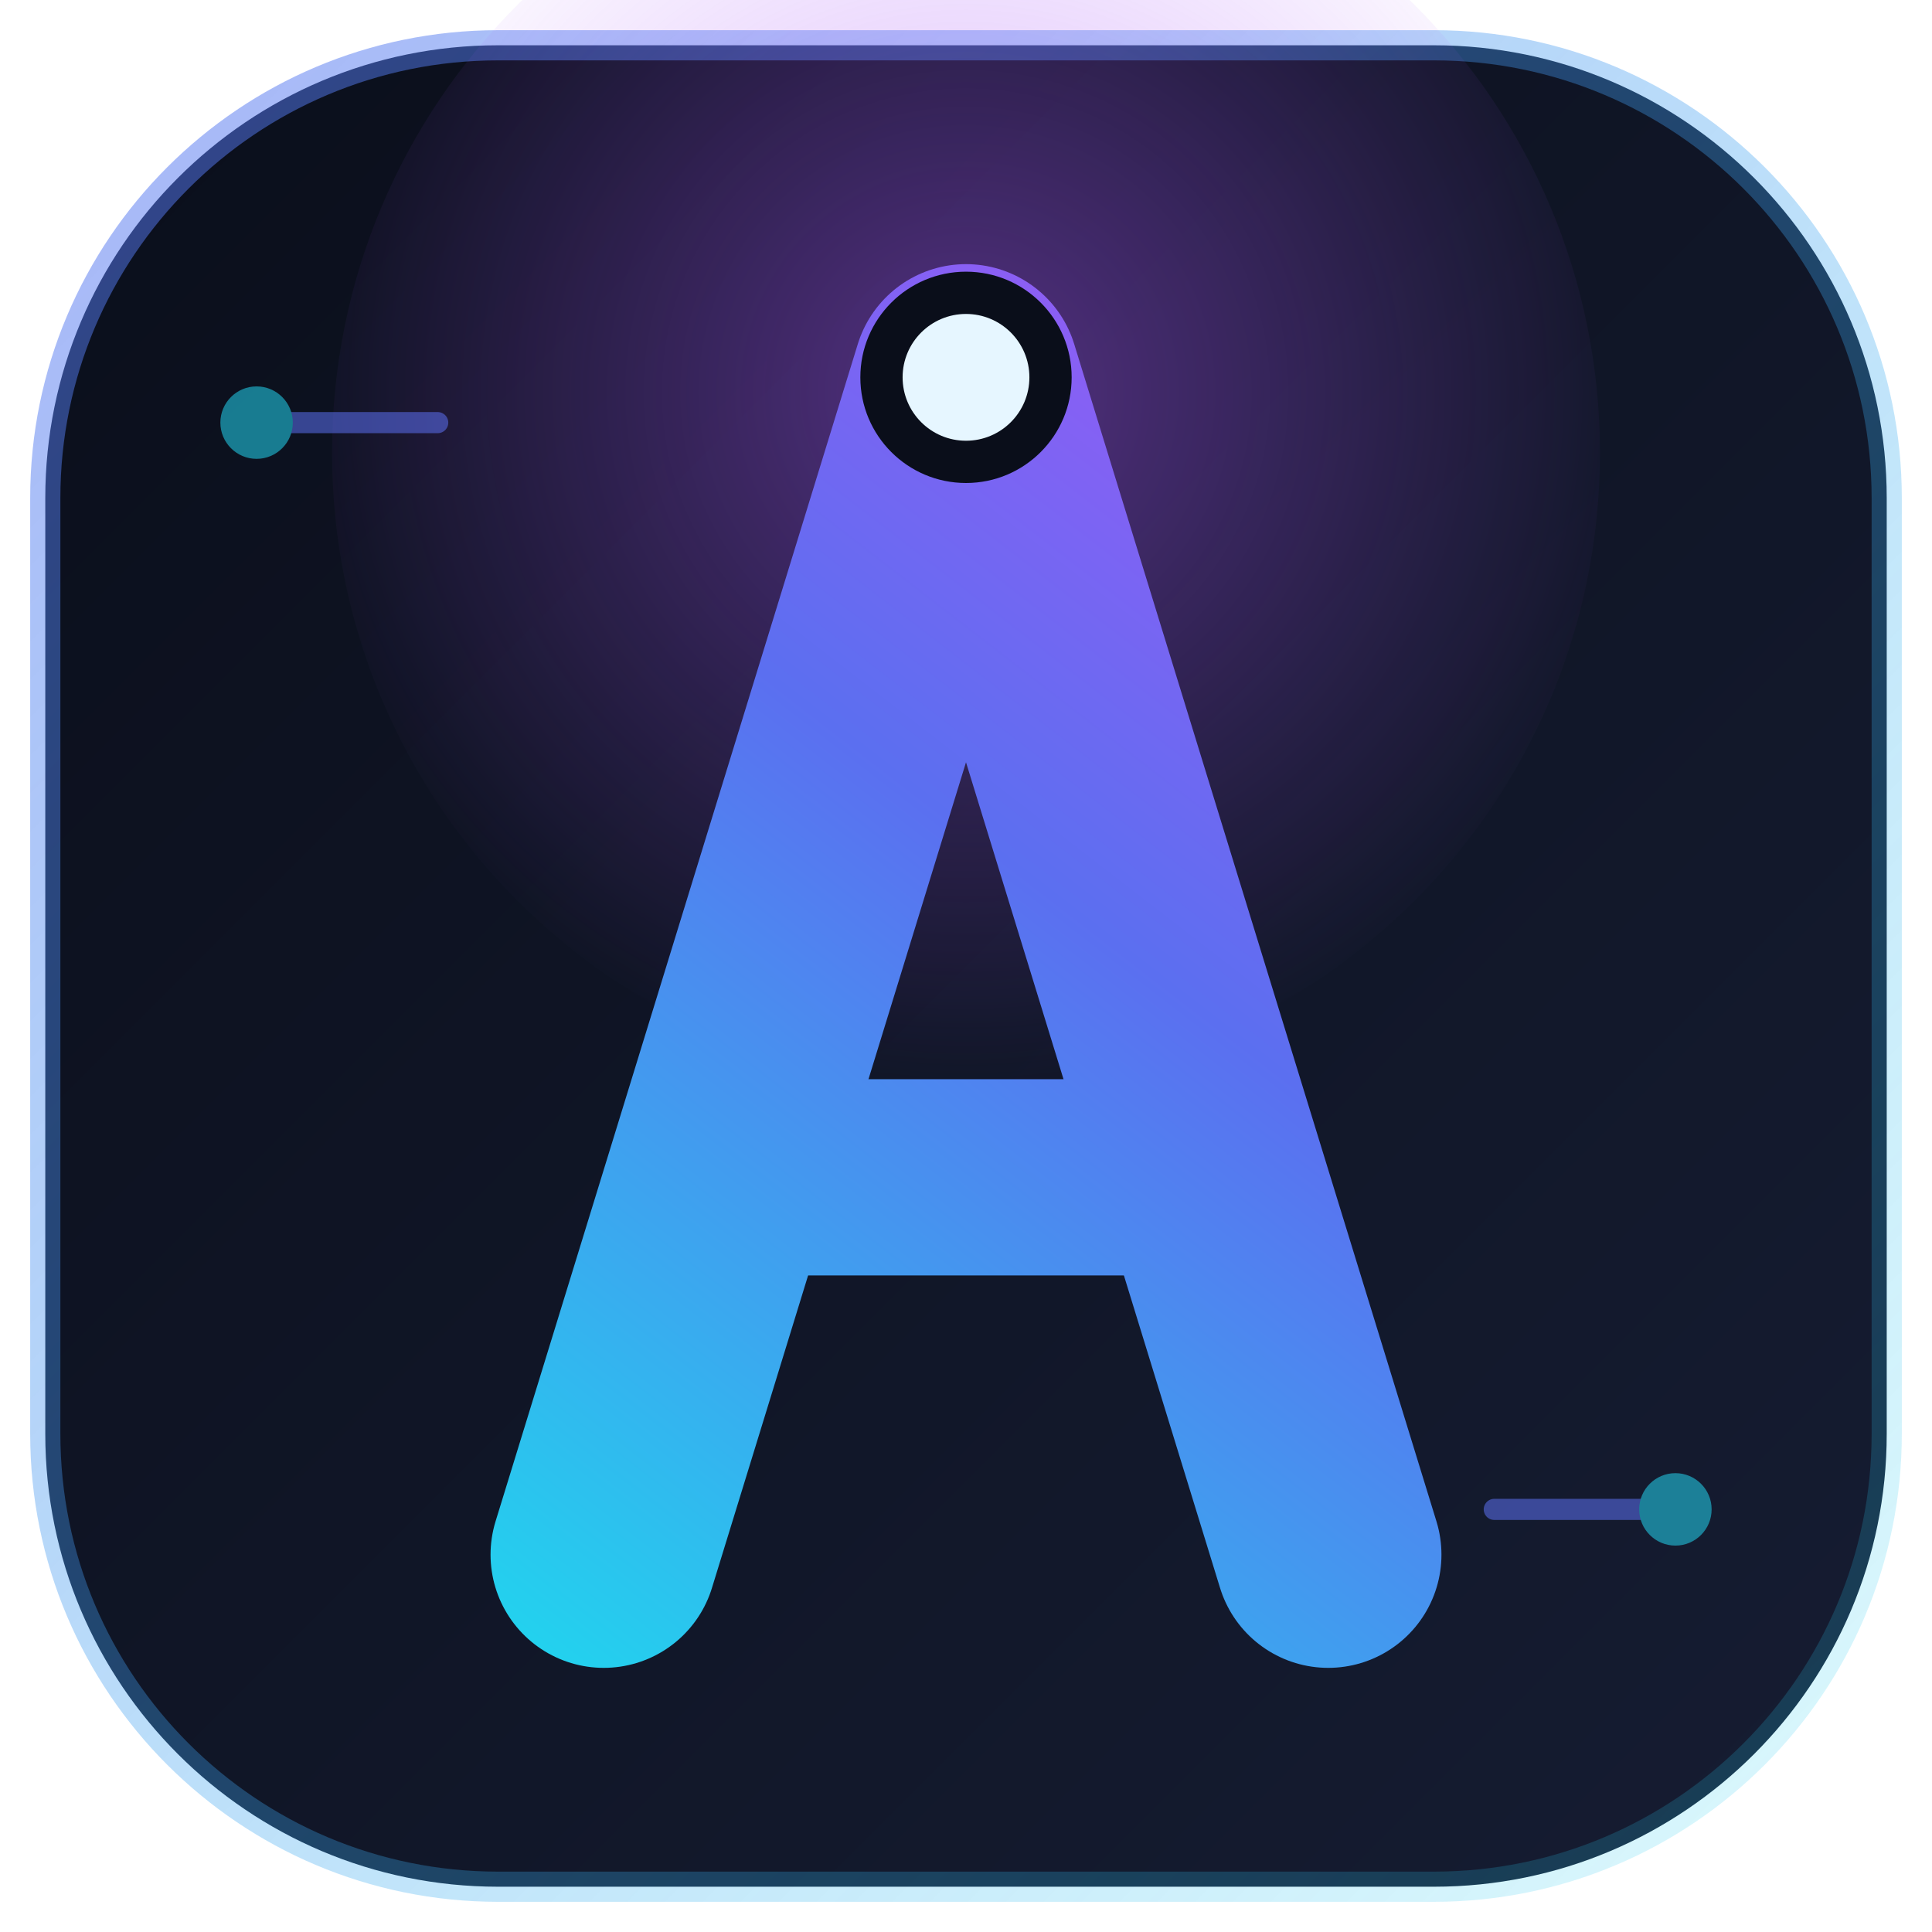
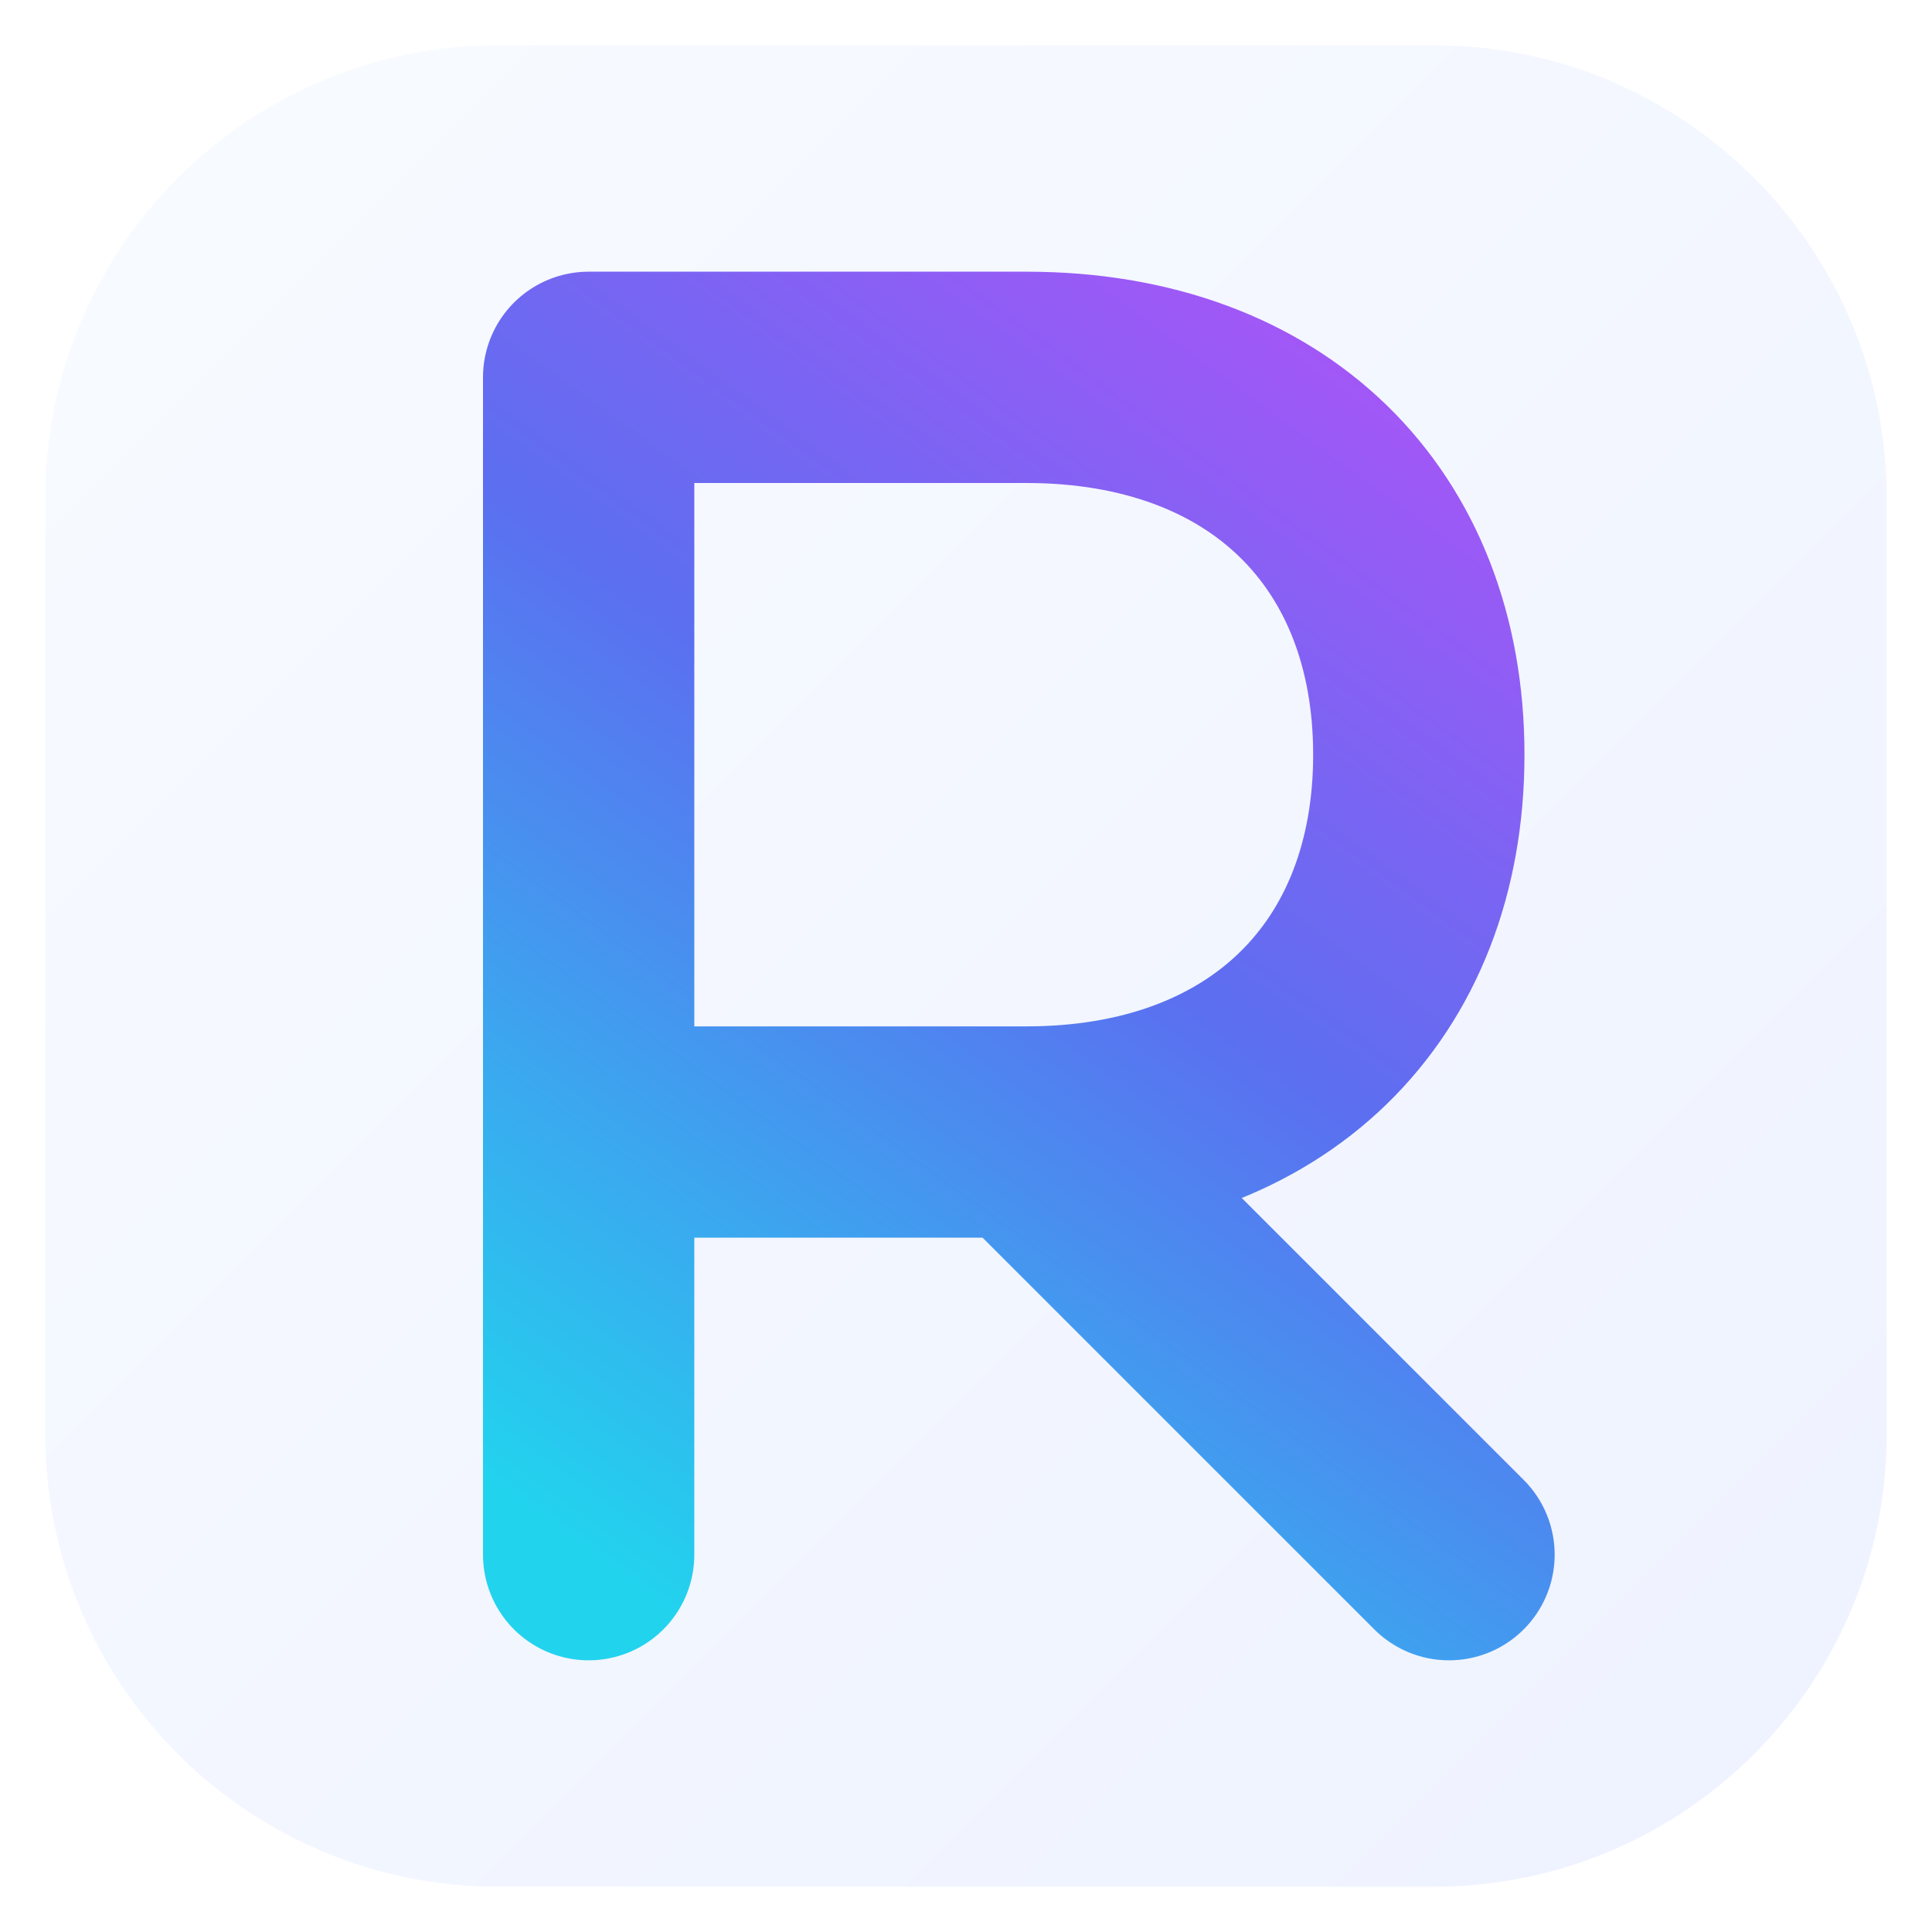
<svg xmlns="http://www.w3.org/2000/svg" width="128" height="128" viewBox="0 0 128 128">
  <defs>
    <linearGradient id="bg" x1="0" y1="0" x2="128" y2="128" gradientUnits="userSpaceOnUse">
-       <stop offset="0" stop-color="#0a0e1a" />
-       <stop offset="1" stop-color="#161d33" />
+       <stop offset="0" stop-color="#f8fbff" />
+       <stop offset="1" stop-color="#eef2ff" />
    </linearGradient>
-     <linearGradient id="accent" x1="30" y1="106" x2="98" y2="18" gradientUnits="userSpaceOnUse">
+     <linearGradient id="accent" x1="39" y1="103" x2="96" y2="25" gradientUnits="userSpaceOnUse">
      <stop offset="0" stop-color="#22d3ee" />
      <stop offset="0.55" stop-color="#5b6ff0" />
      <stop offset="1" stop-color="#a855f7" />
    </linearGradient>
-     <linearGradient id="border" x1="0" y1="0" x2="128" y2="128" gradientUnits="userSpaceOnUse">
-       <stop offset="0" stop-color="#5b6ff0" stop-opacity="0.55" />
-       <stop offset="1" stop-color="#22d3ee" stop-opacity="0.15" />
-     </linearGradient>
-     <radialGradient id="glow" cx="64" cy="26" r="46" gradientUnits="userSpaceOnUse">
-       <stop offset="0" stop-color="#a855f7" stop-opacity="0.45" />
-       <stop offset="1" stop-color="#a855f7" stop-opacity="0" />
-     </radialGradient>
  </defs>
  <rect x="3" y="3" width="122" height="122" rx="30" fill="url(#bg)" />
-   <rect x="3" y="3" width="122" height="122" rx="30" fill="none" stroke="url(#border)" stroke-width="2" />
-   <circle cx="64" cy="30" r="42" fill="url(#glow)" />
-   <g opacity="0.55" stroke="#5b6ff0" stroke-width="1.4" stroke-linecap="round">
-     <path d="M17 28 L29 28 M111 100 L99 100" />
-     <circle cx="17" cy="28" r="2.4" fill="#22d3ee" stroke="none" />
-     <circle cx="111" cy="100" r="2.4" fill="#22d3ee" stroke="none" />
-   </g>
-   <path d="M40 103 L64 25 L88 103" fill="none" stroke="url(#accent)" stroke-width="15" stroke-linecap="round" stroke-linejoin="round" />
-   <path d="M50.5 78 L77.5 78" fill="none" stroke="url(#accent)" stroke-width="13" stroke-linecap="round" />
-   <circle cx="64" cy="25" r="7" fill="#0a0e1a" />
-   <circle cx="64" cy="25" r="4.2" fill="#e6f6ff" />
+   <path d="M39 103V25H68C84 25 94 35 94 50C94 65 84 75 68 75H39M68 75L96 103" fill="none" stroke="url(#accent)" stroke-width="14" stroke-linecap="round" stroke-linejoin="round" />
</svg>
